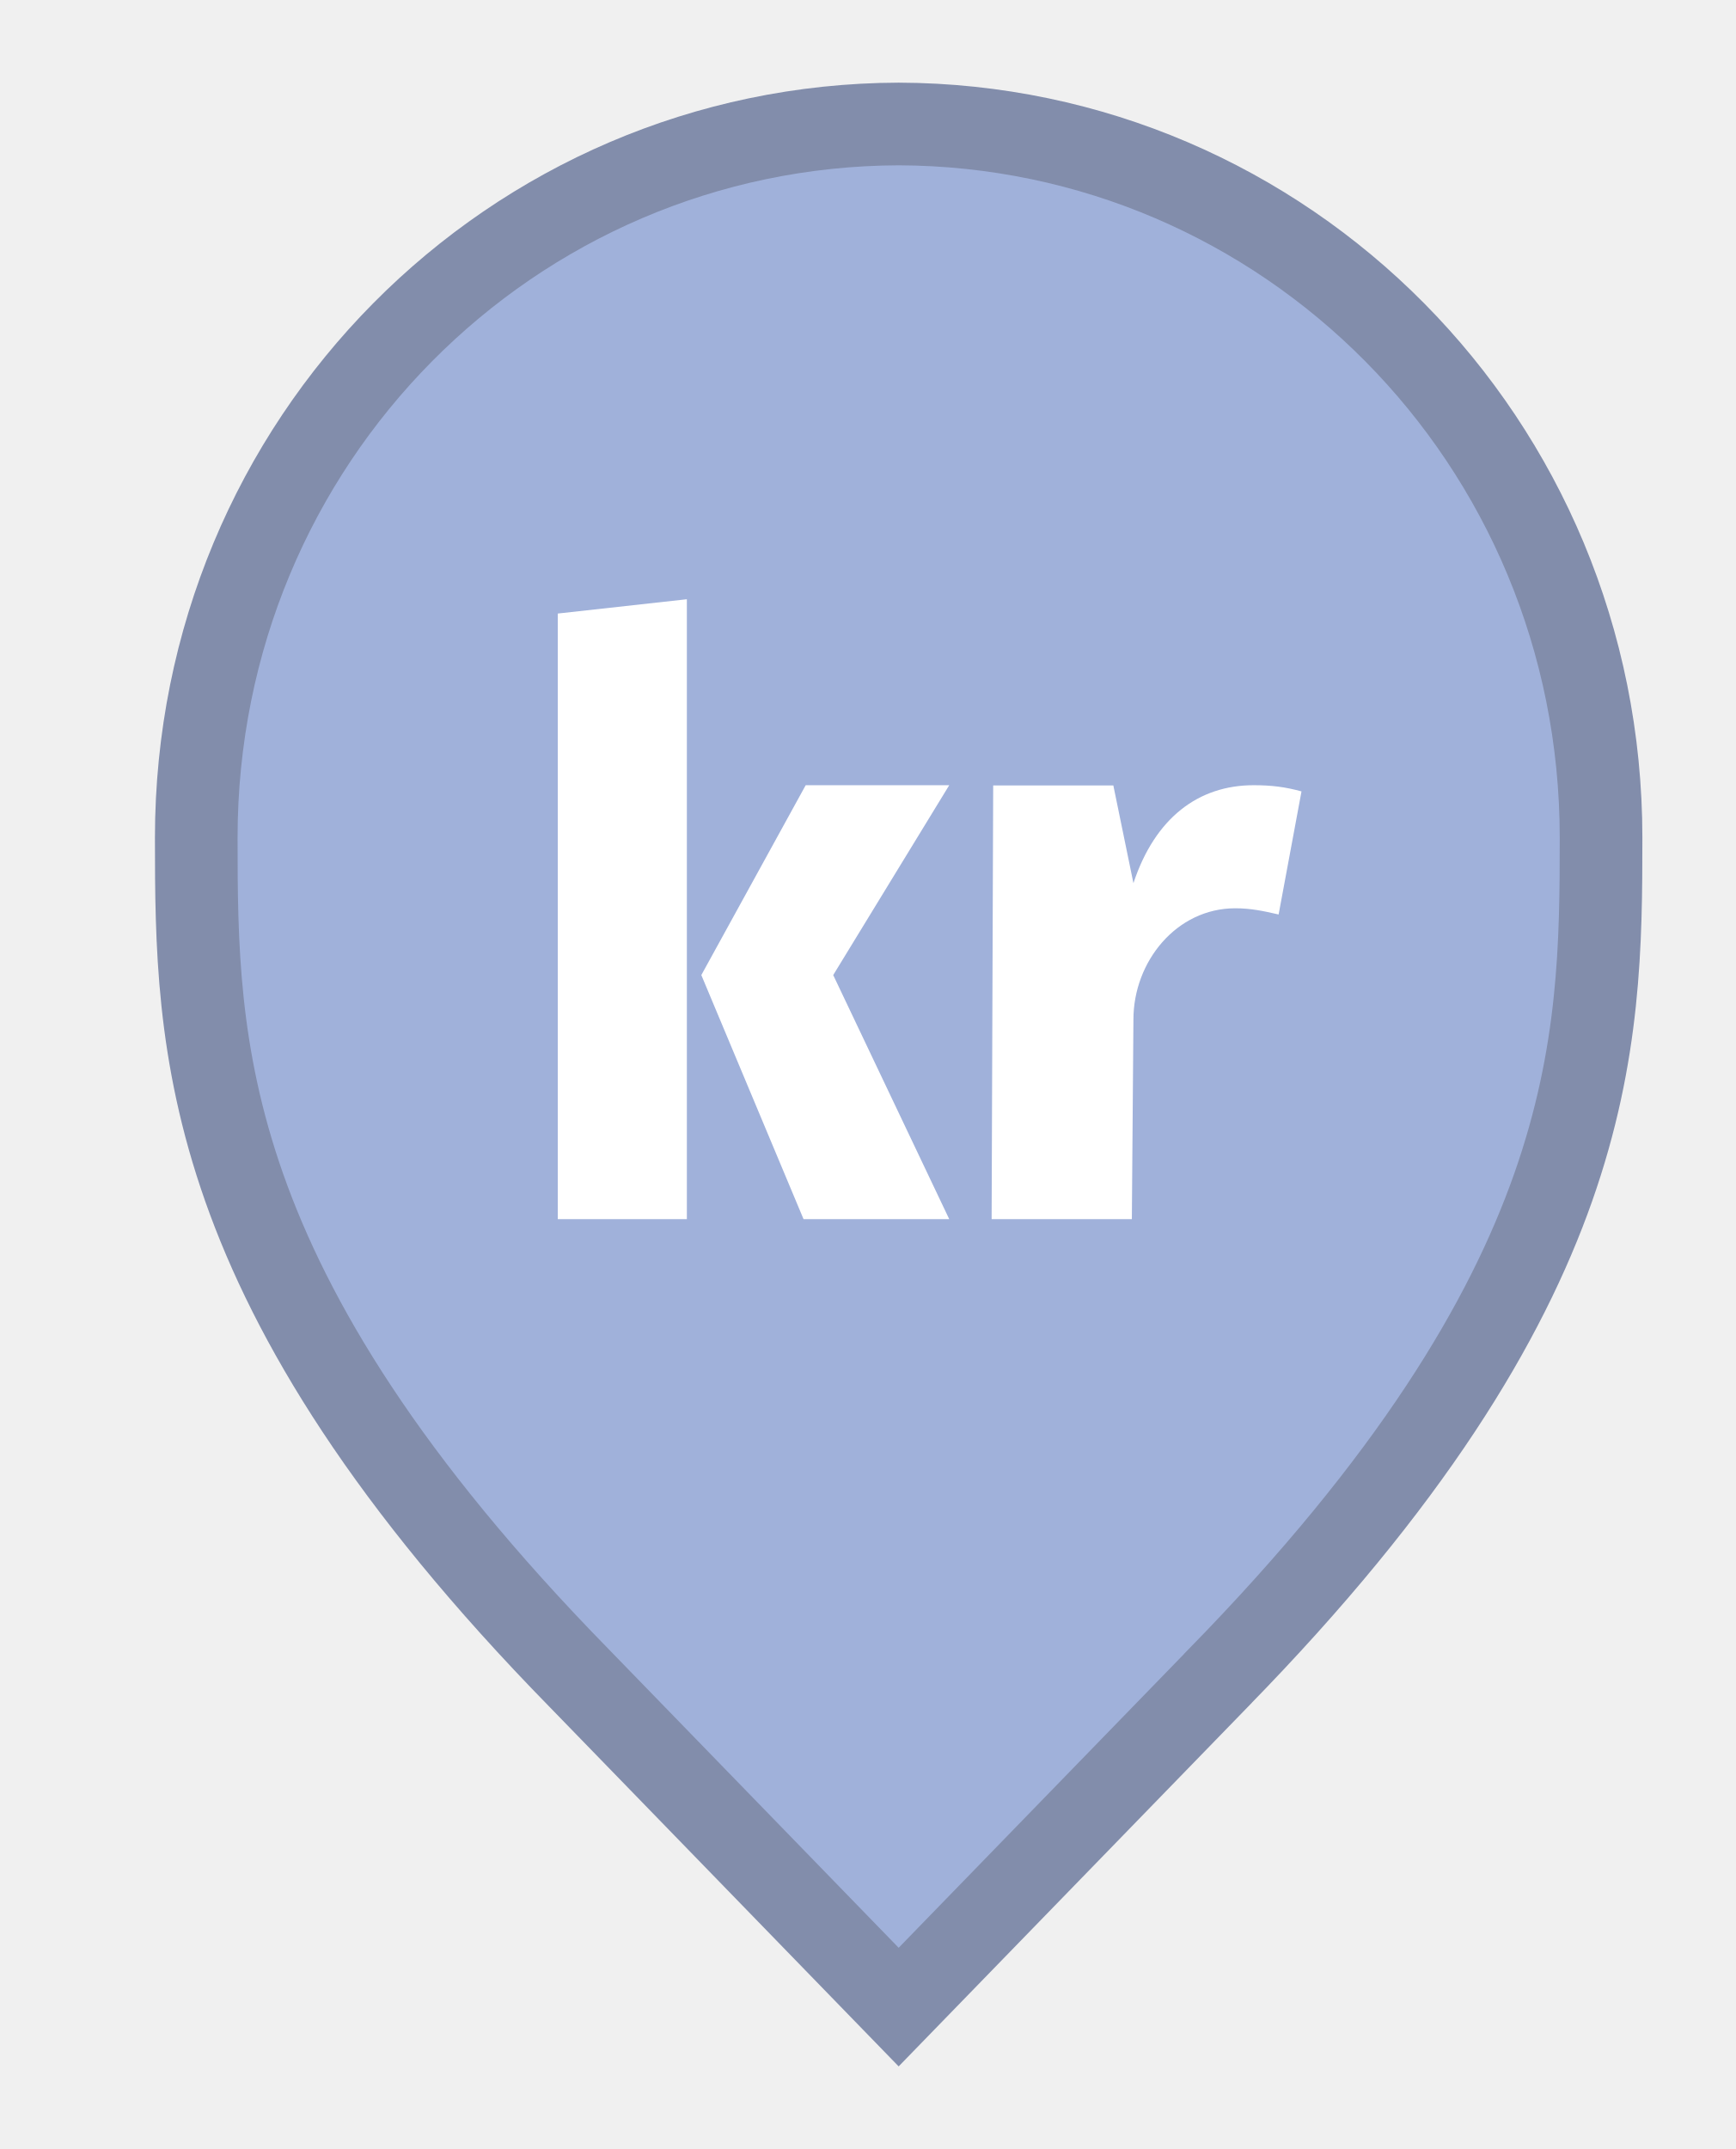
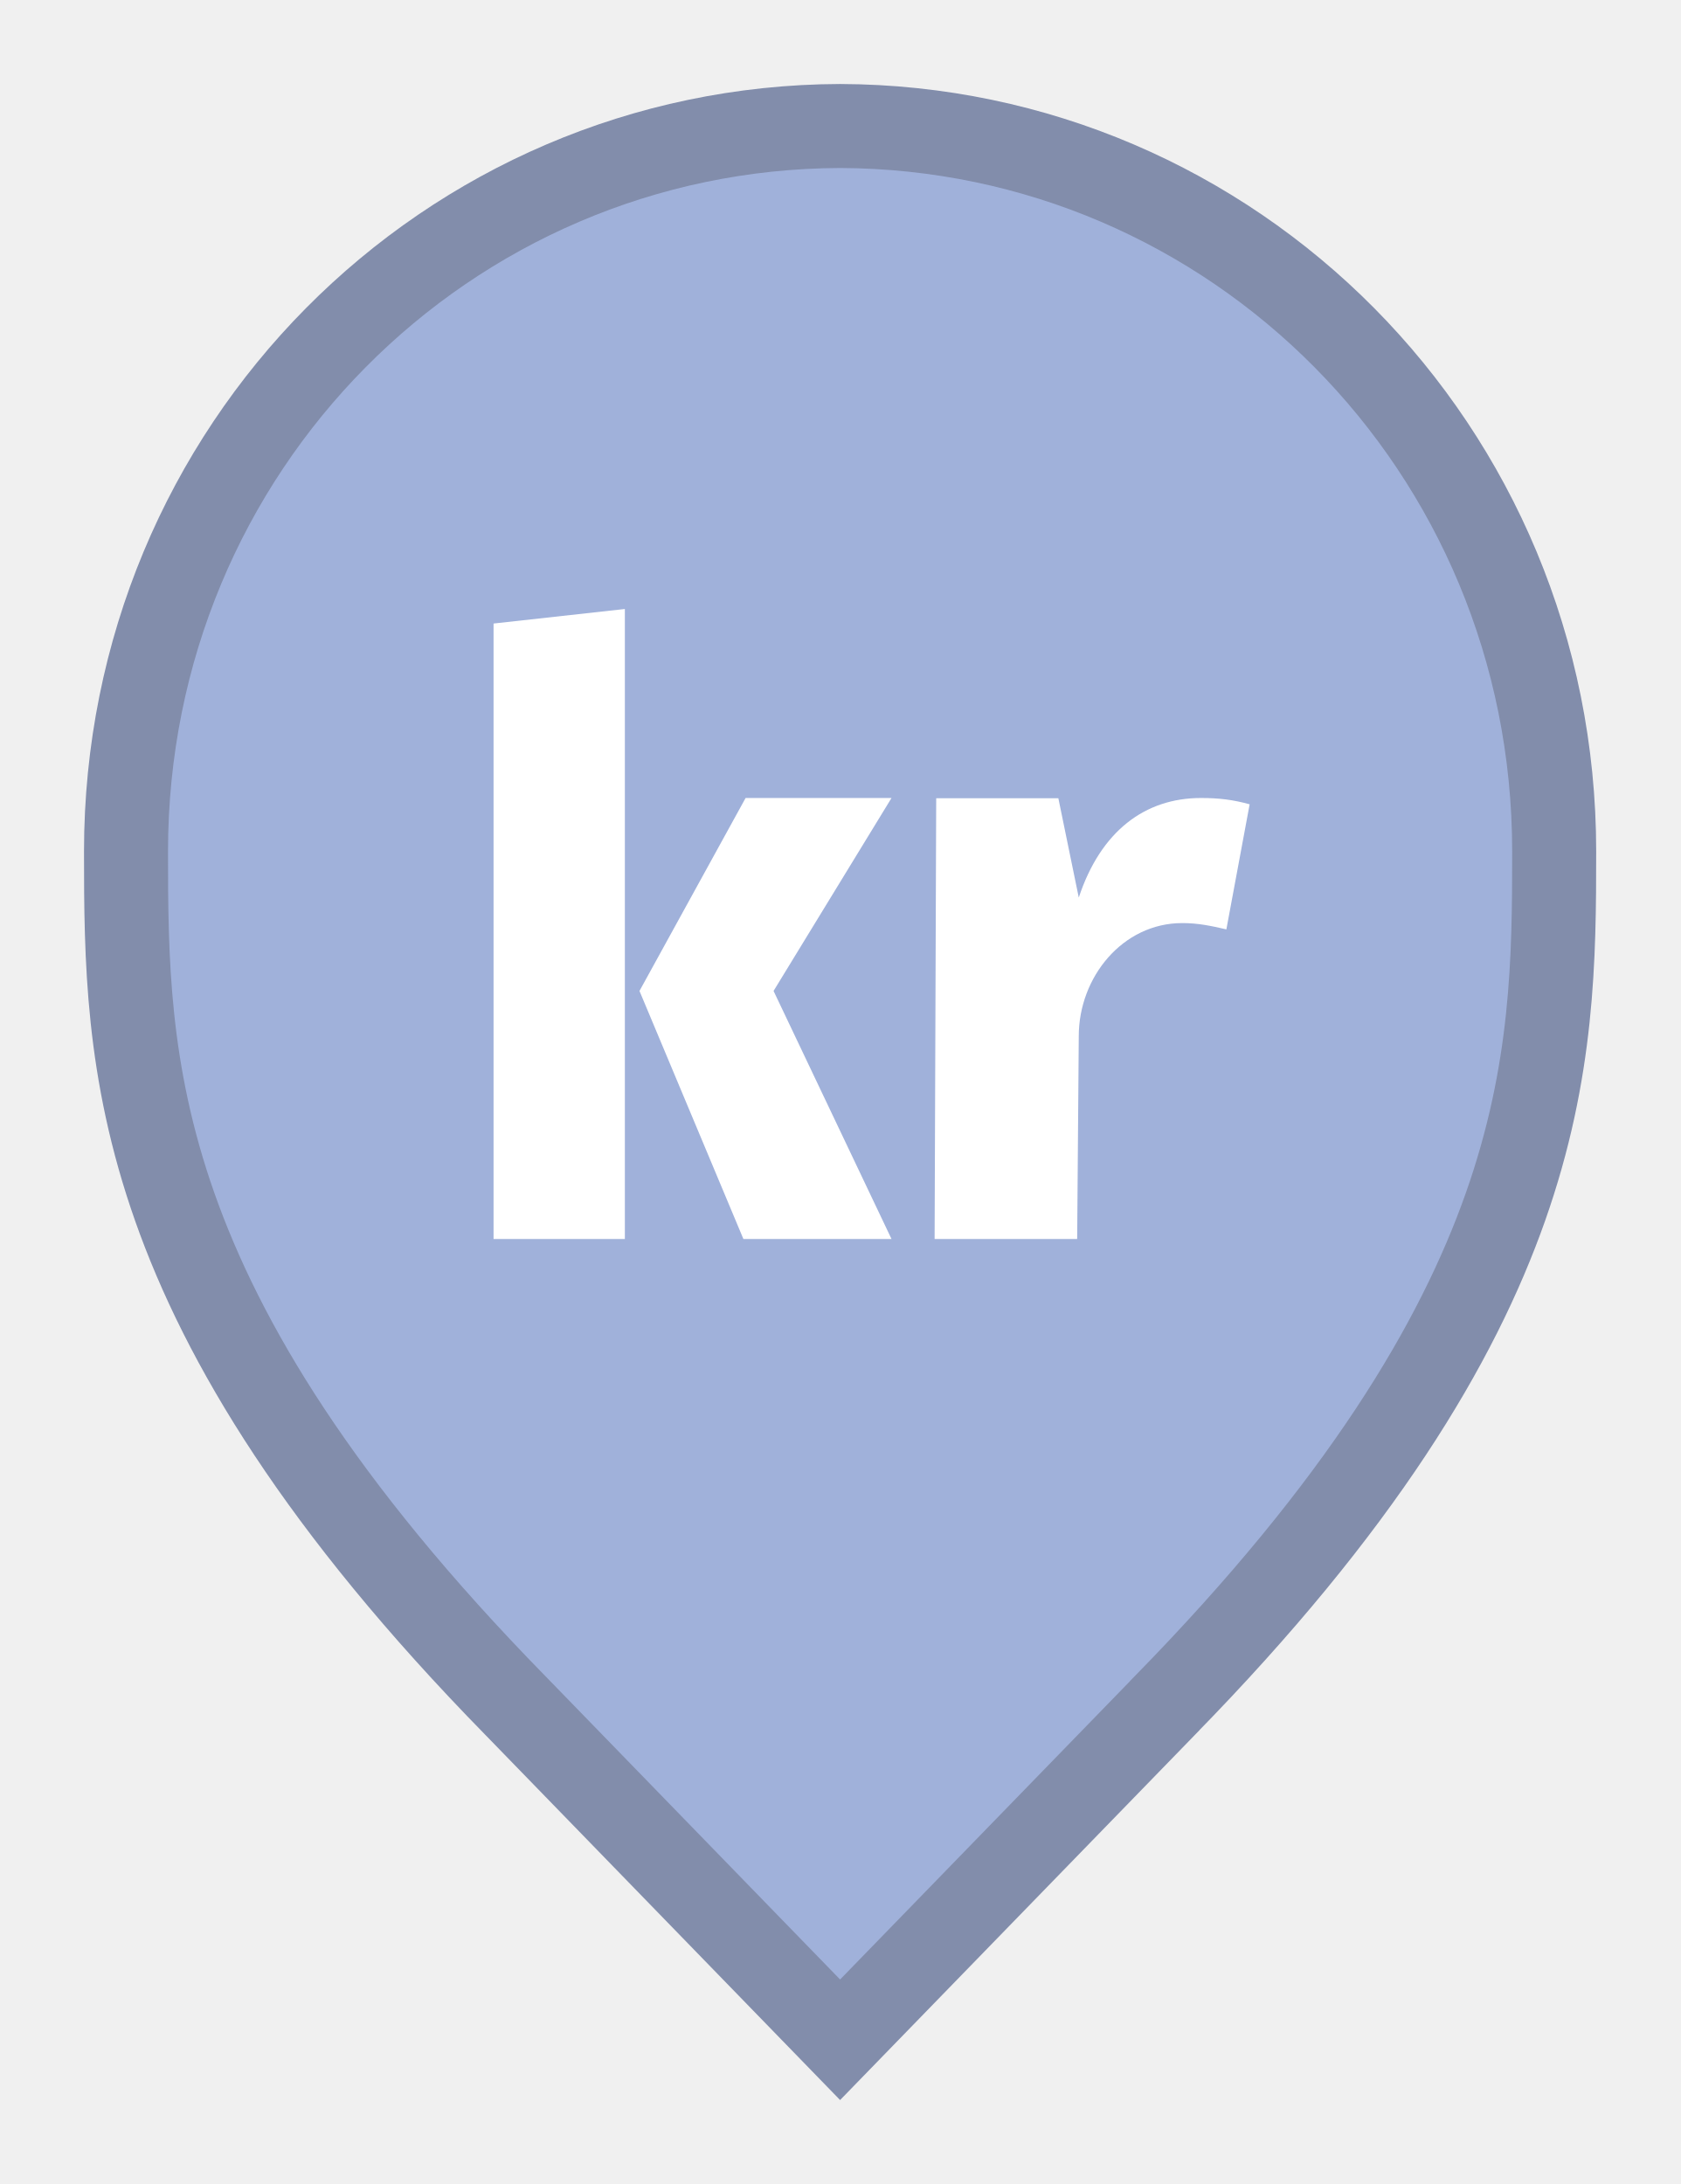
- <svg xmlns="http://www.w3.org/2000/svg" width="21" height="26" viewBox="0 0 21 26" fill="none">
-   <g id="day / currency-krone">
-     <g id="Marker default (web &amp; mobile)">
-       <g id="Marker default (web &amp; mobile)_2">
-         <g id="background">
-           <path id="Background" d="M7.011 20.305L7.01 20.304C4.673 17.918 3.526 15.987 2.955 14.368C2.385 12.75 2.375 11.406 2.375 10.136C2.375 5.328 6.199 1.516 10.875 1.5C15.551 1.516 19.375 5.328 19.375 10.136C19.375 11.406 19.365 12.75 18.795 14.368C18.224 15.987 17.076 17.918 14.74 20.304L14.739 20.306L10.875 24.283L7.011 20.305Z" fill="#A0B1DA" stroke="#828DAB" />
-         </g>
-         <g id="content">
-           <g id="Icon">
-             <g id="Vector">
-               <path d="M8.312 14.75L8.312 7.25L6.75 7.423V14.75H8.312Z" fill="white" />
-               <path d="M11.487 9.5L10.083 11.797L11.487 14.75H9.724L8.487 11.797L9.75 9.5H11.487Z" fill="white" />
-               <path d="M15.75 9.575C15.553 9.521 15.389 9.5 15.171 9.5C14.504 9.5 13.978 9.894 13.716 10.685L13.473 9.503H12.019L12 14.75H13.697L13.716 12.335C13.716 11.633 14.238 10.989 14.948 10.989C15.134 10.989 15.287 11.021 15.473 11.064L15.75 9.575Z" fill="white" />
-             </g>
-           </g>
-         </g>
-       </g>
-     </g>
-   </g>
+ <svg xmlns="http://www.w3.org/2000/svg" width="20" height="26" viewBox="0 0 20 26" fill="none">
+   <path d="M6.136 20.305L6.135 20.304C3.798 17.918 2.651 15.987 2.08 14.368C1.51 12.75 1.5 11.406 1.5 10.136C1.5 5.328 5.324 1.516 10 1.5C14.676 1.516 18.5 5.328 18.5 10.136C18.5 11.406 18.49 12.75 17.92 14.368C17.349 15.987 16.201 17.918 13.865 20.304L13.864 20.306L10 24.283L6.136 20.305Z" fill="#A0B1DA" stroke="#828DAB" />
+   <path d="M7.438 14.75L7.438 7.25L5.875 7.423V14.75H7.438Z" fill="white" />
+   <path d="M10.612 9.5L9.208 11.797L10.612 14.75H8.849L7.612 11.797L8.875 9.5H10.612Z" fill="white" />
+   <path d="M14.875 9.575C14.678 9.521 14.514 9.5 14.296 9.5C13.629 9.5 13.103 9.894 12.841 10.685L12.598 9.503H11.144L11.125 14.75H12.822L12.841 12.335C12.841 11.633 13.363 10.989 14.073 10.989C14.259 10.989 14.412 11.021 14.598 11.064L14.875 9.575Z" fill="white" />
</svg>
